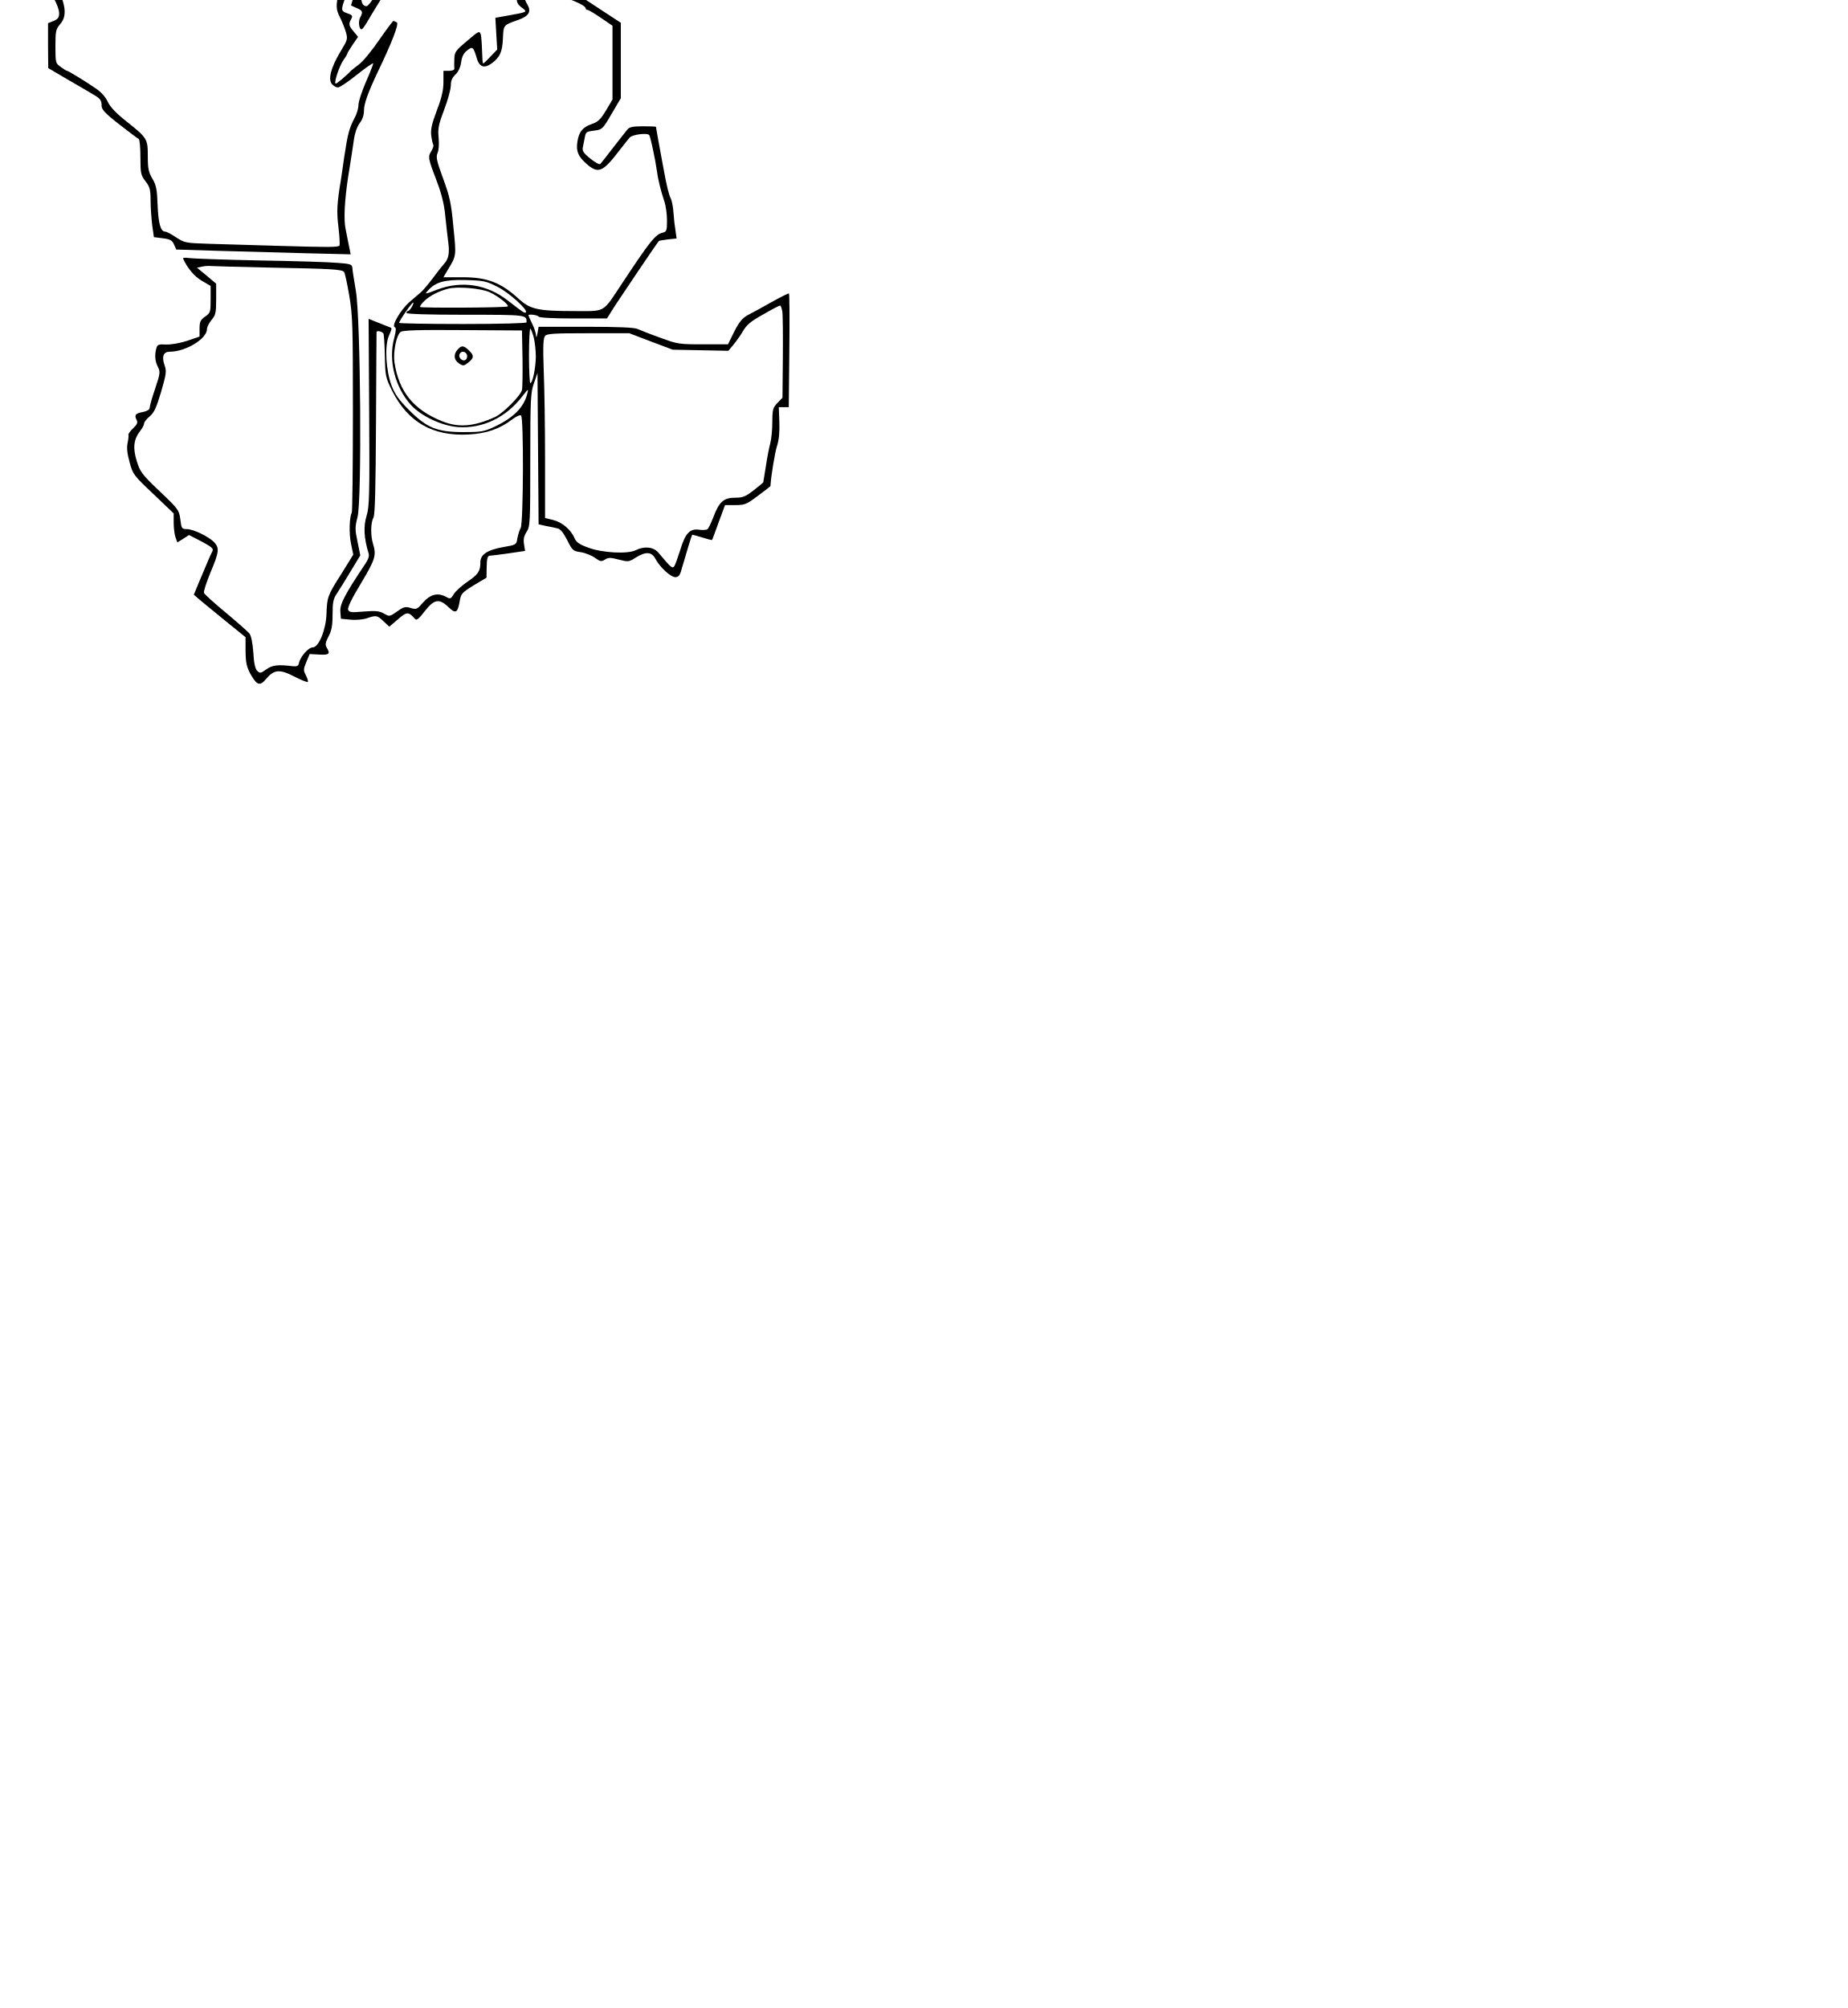
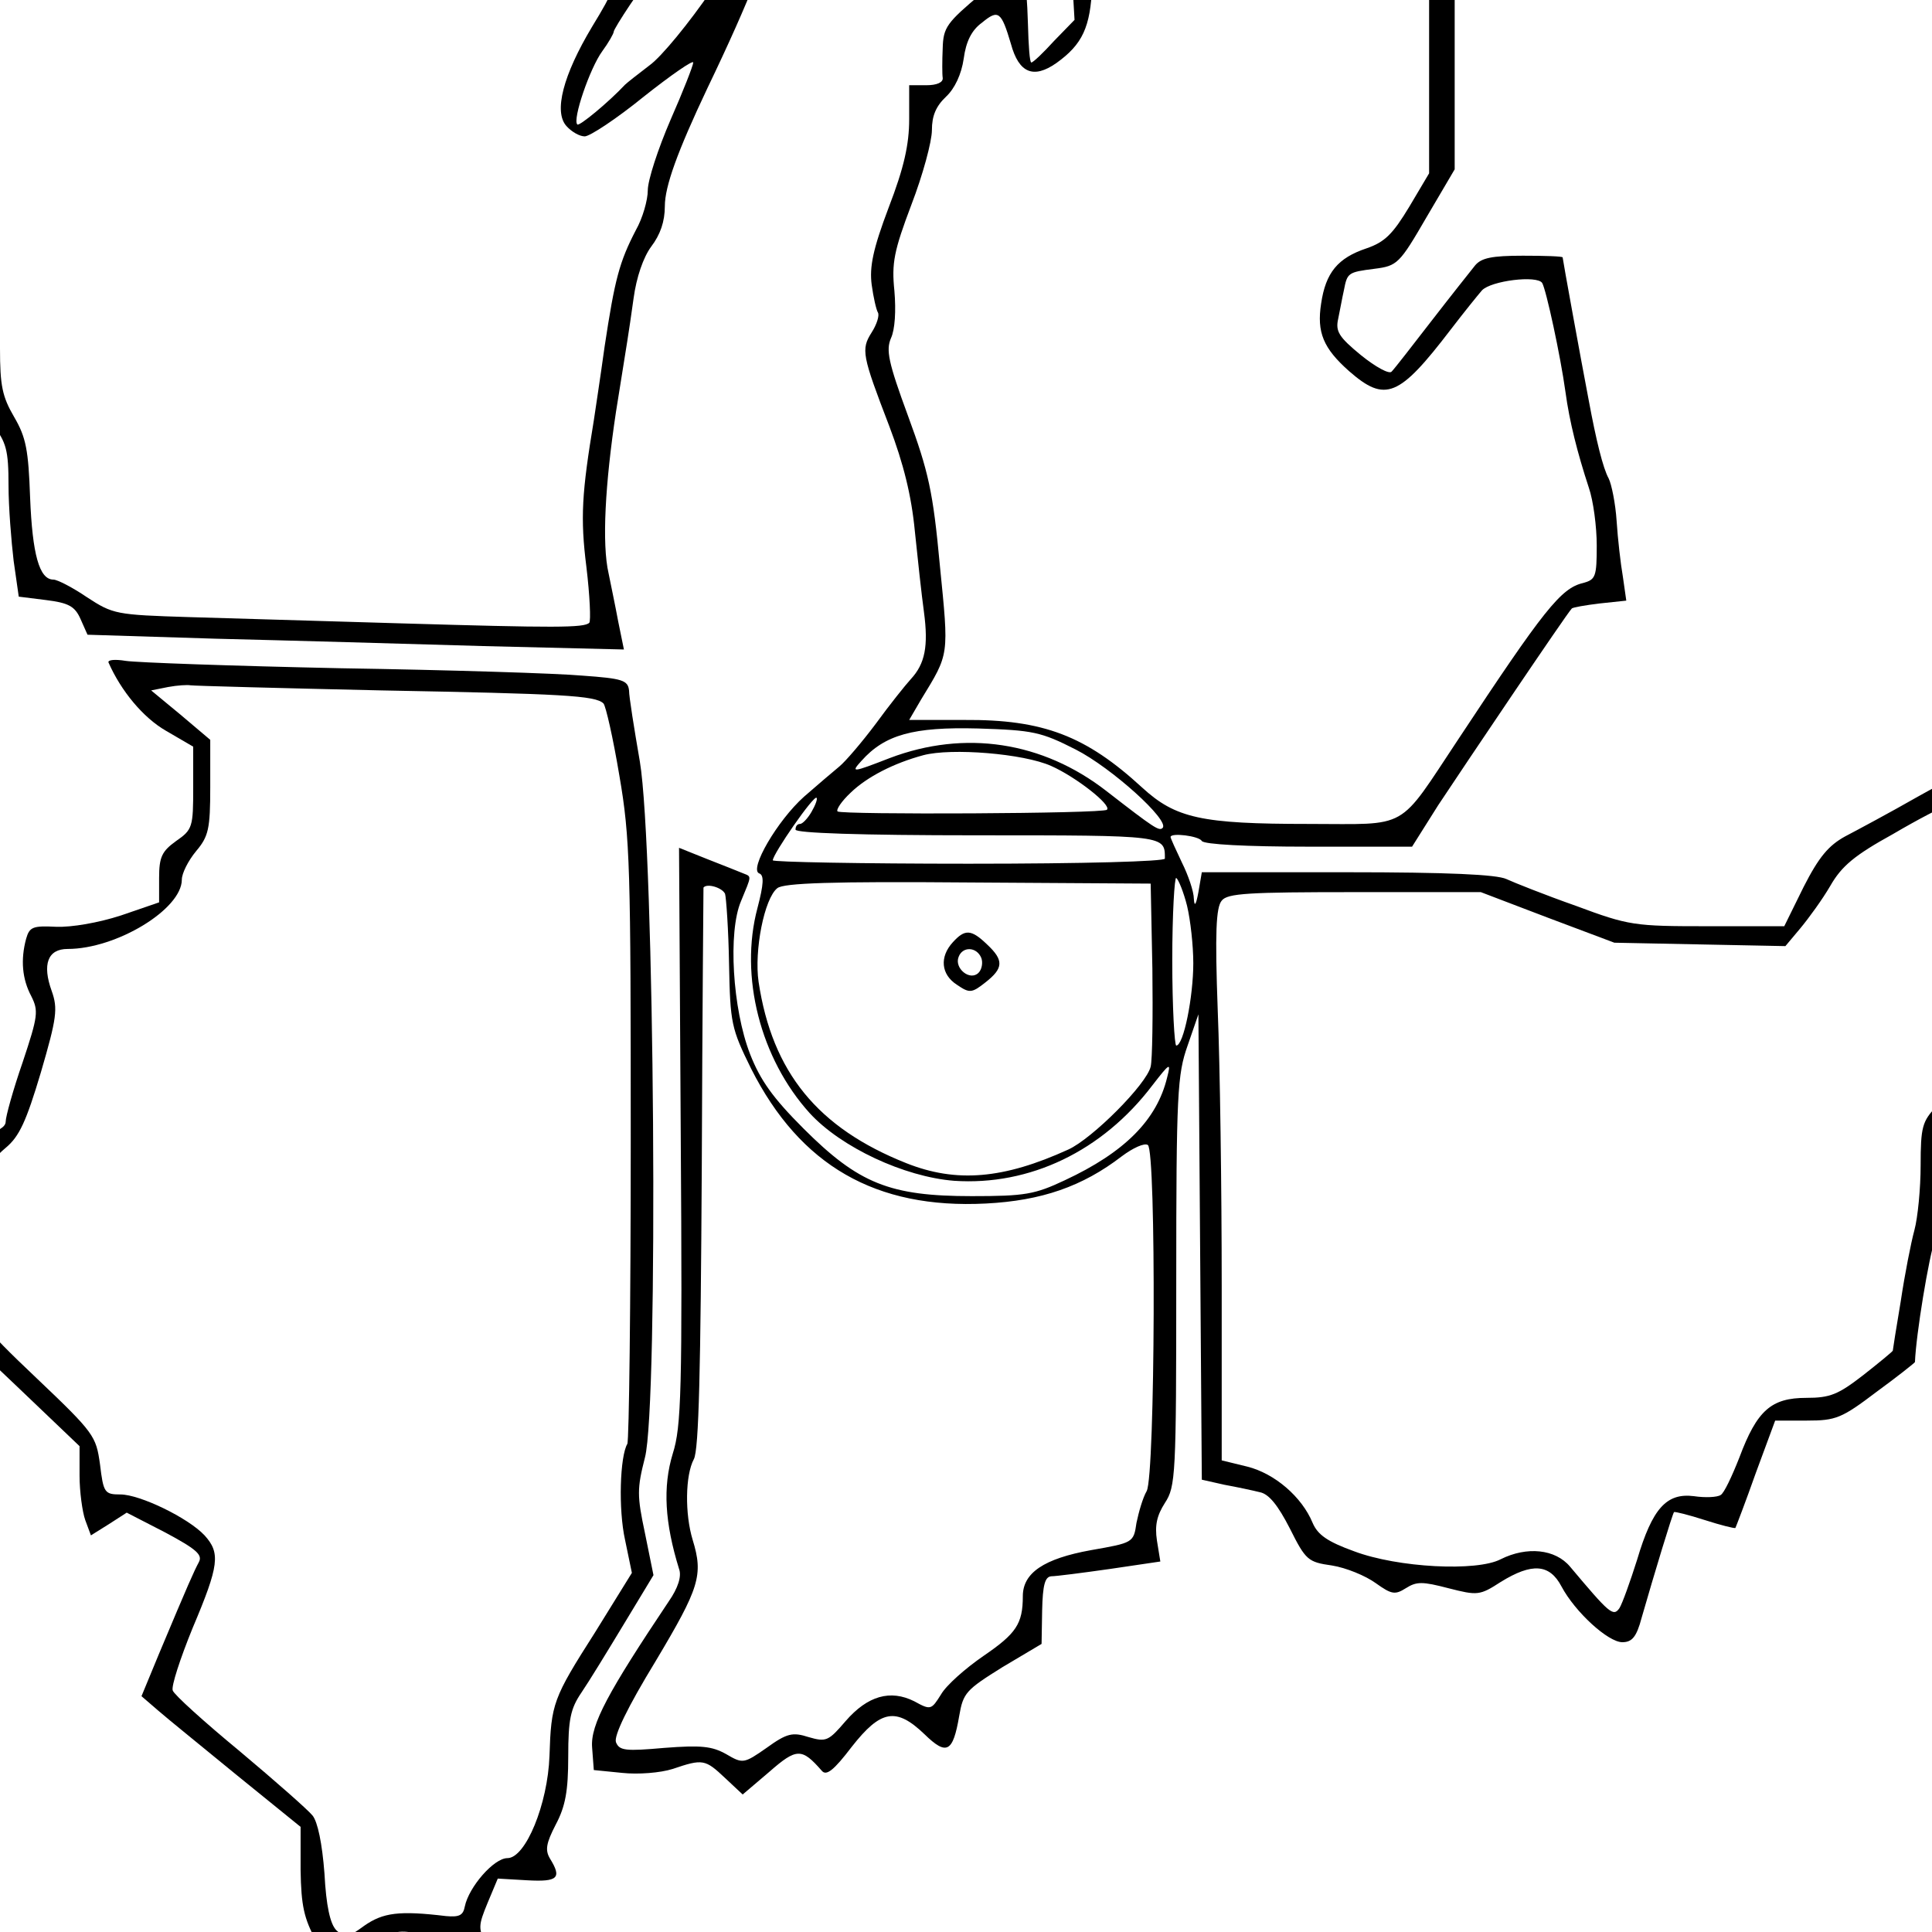
- <svg xmlns="http://www.w3.org/2000/svg" version="1.0" width="796pt" height="865pt" viewBox="0 150 1000 1000" preserveAspectRatio="xMidYMid meet">
+ <svg xmlns="http://www.w3.org/2000/svg" version="1.0" width="340" height="340" viewBox="80 130 340 340" preserveAspectRatio="xMidYMid meet">
  <g transform="translate(0,865) scale(0.1,-0.1)" fill="#000000" stroke="none">
    <path d="M1704 8468 c-27 -24 -62 -54 -78 -68 -16 -14 -54 -46 -83 -72 -31 -28 -63 -48 -76 -48 -14 0 -39 -16 -61 -39 l-39 -40 -67 6 c-46 4 -72 2 -81 -6 -8 -7 -44 -33 -80 -60 l-67 -47 30 -35 c16 -19 33 -44 38 -55 6 -15 28 -28 77 -42 86 -26 277 -82 461 -134 139 -40 142 -42 142 -69 0 -23 9 -33 58 -60 l58 -32 -18 -55 c-10 -30 -18 -56 -18 -57 0 -2 14 -8 30 -15 33 -14 36 -21 19 -52 -13 -25 -3 -76 13 -60 6 6 15 20 22 31 6 11 37 63 70 116 55 90 60 95 92 95 27 0 36 6 49 30 14 27 21 30 61 30 l45 0 -16 -30 c-16 -32 -20 -70 -6 -70 4 0 29 31 55 69 34 50 53 70 73 74 16 3 64 15 108 26 44 12 87 23 96 25 9 3 34 9 55 15 59 16 64 15 139 -39 38 -27 73 -50 77 -50 5 0 8 10 8 23 0 13 6 31 13 41 11 16 22 16 116 7 57 -6 119 -11 139 -11 l35 0 -39 35 c-21 19 -51 38 -66 41 -32 7 -32 8 -17 35 8 15 6 31 -7 66 l-18 46 -118 -7 -118 -7 4 76 c2 41 1 77 -3 79 -6 4 -96 -24 -116 -36 -5 -3 -73 -9 -149 -13 l-140 -8 -69 -44 c-47 -30 -75 -42 -86 -37 -9 4 -63 10 -121 13 l-105 6 -72 90 -72 90 -68 6 c-59 5 -72 3 -98 -16 -58 -41 -57 -41 -49 11 6 43 17 60 88 139 97 108 91 103 122 97 19 -3 24 0 24 17 0 19 -5 21 -74 21 -72 0 -74 -1 -122 -42z m76 -4 c0 -3 -22 -29 -49 -57 -73 -78 -101 -124 -101 -167 0 -62 49 -86 98 -47 7 5 38 10 68 11 61 0 60 2 168 -128 45 -54 68 -62 217 -70 l106 -6 72 44 73 44 107 1 c62 1 130 8 164 18 67 18 79 12 70 -41 -4 -24 1 -36 21 -55 24 -23 32 -24 125 -22 90 2 101 0 110 -18 6 -10 8 -33 5 -49 -4 -17 -1 -32 5 -36 27 -17 6 -26 -59 -25 -60 1 -75 -2 -94 -20 -30 -28 -35 -27 -97 14 -30 19 -59 35 -66 35 -12 0 -213 -51 -300 -76 -28 -8 -63 -26 -76 -40 -23 -23 -29 -24 -62 -15 -47 13 -72 7 -104 -23 -14 -13 -37 -27 -51 -31 -35 -10 -64 -39 -102 -101 -18 -30 -37 -54 -44 -54 -24 0 -33 27 -28 76 6 44 3 52 -21 76 -15 15 -35 30 -45 33 -11 3 -22 14 -25 24 -3 10 -18 29 -33 43 -28 27 -41 31 -382 129 -230 66 -261 78 -287 108 -33 39 -28 55 32 95 48 32 62 36 118 36 54 0 67 4 98 29 19 16 55 38 79 50 25 11 90 61 145 109 106 93 145 122 145 106z" />
    <path d="M850 8250 c-8 -5 -31 -16 -50 -24 -166 -70 -185 -76 -236 -76 -35 0 -69 -7 -94 -20 l-39 -20 -3 -142 -3 -142 -78 -46 c-60 -34 -84 -55 -102 -87 -24 -43 -23 -53 4 -53 21 0 71 -90 71 -128 0 -23 -6 -32 -30 -42 l-30 -12 0 -122 1 -121 107 -63 c59 -34 121 -70 137 -80 38 -22 45 -31 45 -62 0 -19 21 -42 96 -100 52 -41 99 -76 104 -78 6 -2 10 -46 10 -99 0 -87 2 -97 27 -130 24 -31 28 -45 28 -107 0 -39 5 -99 9 -133 l9 -63 48 -6 c40 -5 51 -11 61 -34 l12 -27 225 -7 c124 -3 337 -9 472 -13 l247 -6 -10 49 c-5 27 -13 65 -17 85 -12 52 -6 158 13 284 22 138 21 129 31 200 5 37 17 72 31 91 16 21 24 44 24 71 0 35 22 96 75 208 76 158 115 259 103 267 -7 4 -16 8 -19 8 -3 0 -38 -47 -77 -103 -39 -57 -88 -117 -109 -132 -21 -16 -40 -31 -43 -34 -29 -31 -81 -74 -84 -70 -9 8 22 99 44 129 11 15 20 31 20 34 0 3 13 24 29 48 l29 42 -24 29 c-27 32 -28 40 -13 68 9 17 6 21 -20 30 -35 12 -36 18 -16 74 8 22 14 45 15 52 0 6 -24 24 -52 40 -39 21 -53 34 -54 51 -1 12 -3 24 -5 26 -2 1 -119 35 -259 75 -361 102 -378 108 -398 139 -9 15 -37 51 -62 81 l-45 53 -77 -5 c-43 -3 -78 -4 -78 -2 0 2 12 26 26 55 37 73 23 129 -26 100z m-5 -72 c-29 -92 -11 -118 78 -118 57 0 61 -2 101 -43 22 -24 49 -56 60 -71 23 -35 49 -46 239 -100 418 -121 390 -110 452 -172 54 -55 56 -57 49 -99 -4 -33 -1 -52 14 -81 11 -22 26 -58 33 -81 12 -41 11 -44 -29 -110 -51 -85 -68 -150 -45 -175 9 -10 23 -18 32 -18 9 0 56 31 104 70 48 38 87 65 87 60 0 -5 -18 -51 -40 -101 -22 -51 -40 -106 -40 -124 0 -17 -9 -49 -21 -70 -29 -56 -37 -86 -55 -205 -8 -58 -17 -116 -19 -130 -21 -127 -24 -171 -13 -258 6 -50 8 -95 5 -98 -9 -9 -60 -9 -332 -1 -132 4 -300 9 -372 11 -129 4 -134 5 -180 35 -25 17 -52 31 -59 31 -25 0 -37 45 -41 144 -3 84 -7 106 -28 142 -21 36 -25 55 -25 121 0 95 -3 100 -114 188 -58 46 -89 79 -102 106 -11 25 -35 53 -63 72 -53 37 -151 97 -158 97 -3 0 -18 9 -34 21 -28 20 -29 22 -29 111 0 82 2 93 25 120 18 21 25 41 25 70 0 38 -25 108 -39 108 -3 0 -12 9 -19 21 -18 29 3 59 70 97 98 56 103 65 106 208 4 145 6 148 107 157 39 3 94 19 155 45 113 48 125 50 115 20z" />
    <path d="M2812 7635 c-24 -50 -20 -71 19 -98 24 -18 19 -20 -78 -37 l-72 -13 5 -86 5 -86 -36 -37 c-19 -21 -37 -38 -40 -38 -3 0 -5 30 -6 68 -1 37 -4 77 -7 89 -7 21 -11 19 -74 -35 -62 -52 -68 -60 -69 -97 -1 -22 -1 -46 0 -52 1 -8 -10 -13 -29 -13 l-30 0 0 -60 c0 -44 -9 -85 -36 -155 -28 -74 -34 -105 -30 -136 3 -22 8 -44 11 -49 3 -5 -2 -21 -11 -35 -19 -30 -17 -40 31 -165 25 -66 39 -122 45 -185 5 -49 12 -113 16 -142 8 -60 2 -91 -23 -118 -10 -11 -38 -46 -62 -79 -24 -32 -53 -66 -64 -75 -11 -9 -39 -33 -62 -53 -47 -42 -97 -128 -79 -135 9 -3 8 -19 -3 -61 -32 -120 5 -265 92 -361 55 -60 166 -112 254 -119 133 -9 261 52 349 168 31 40 33 41 26 14 -18 -75 -75 -132 -180 -181 -53 -25 -70 -28 -164 -28 -144 0 -199 22 -296 119 -54 54 -76 85 -94 131 -31 80 -39 215 -16 269 19 46 19 43 4 49 -7 3 -35 14 -63 25 l-50 20 3 -507 c3 -449 1 -512 -14 -559 -18 -59 -14 -122 11 -203 5 -13 -2 -34 -18 -57 -107 -160 -138 -217 -135 -257 l3 -40 50 -5 c28 -3 67 0 89 7 53 18 57 17 92 -16 l31 -29 47 40 c48 42 57 42 92 2 8 -10 21 0 53 42 51 65 78 70 128 22 39 -38 50 -32 61 32 7 41 12 46 76 86 l69 41 1 59 c1 45 5 59 16 60 8 0 55 6 104 13 l88 13 -6 37 c-4 27 0 44 14 66 19 29 20 48 20 390 0 332 2 364 20 415 l19 55 3 -410 3 -409 40 -9 c22 -4 50 -10 62 -13 16 -3 32 -23 53 -64 28 -56 32 -59 74 -65 25 -4 59 -18 77 -31 28 -20 34 -21 53 -9 19 12 29 12 75 0 51 -13 55 -13 92 11 55 34 86 32 107 -8 24 -45 82 -98 107 -98 17 0 25 9 34 43 23 80 54 182 57 186 2 1 26 -5 54 -14 28 -9 52 -15 54 -14 1 2 18 46 36 97 l34 92 56 0 c51 0 61 4 123 51 37 27 67 51 67 52 2 49 24 183 36 219 10 32 14 73 12 128 l-3 80 27 0 27 0 3 306 c2 168 1 307 -2 309 -3 2 -45 -19 -95 -47 -49 -28 -107 -59 -128 -70 -29 -16 -46 -36 -73 -89 l-34 -69 -135 0 c-129 0 -138 1 -232 36 -54 19 -109 41 -122 47 -17 8 -103 12 -280 12 l-256 0 -6 -35 c-4 -22 -7 -27 -8 -12 0 13 -10 42 -21 64 -11 23 -20 43 -20 45 0 8 50 2 55 -7 4 -6 78 -10 188 -10 l182 0 46 73 c43 65 226 337 235 346 1 2 24 6 49 9 l47 5 -6 42 c-4 23 -9 67 -11 98 -2 31 -9 65 -14 75 -10 18 -22 67 -35 137 -14 73 -46 249 -46 252 0 2 -32 3 -70 3 -55 0 -73 -4 -84 -17 -8 -10 -43 -54 -77 -98 -34 -44 -65 -84 -70 -89 -4 -5 -28 8 -54 29 -39 32 -45 42 -40 64 3 14 7 37 10 50 6 31 7 32 54 38 40 5 44 9 91 90 l50 85 0 204 0 204 -128 84 c-125 83 -130 85 -246 110 -65 15 -125 26 -135 26 -10 0 -26 -18 -39 -45z m165 -16 c90 -20 193 -63 193 -81 0 -5 4 -8 9 -8 6 0 38 -19 73 -43 l63 -43 0 -200 0 -199 -35 -59 c-29 -48 -43 -62 -75 -73 -51 -17 -72 -43 -80 -97 -8 -51 4 -79 49 -119 64 -56 88 -46 179 73 23 30 48 61 55 69 16 17 97 27 106 13 7 -12 32 -127 41 -192 7 -52 21 -107 41 -168 8 -23 14 -69 14 -102 0 -55 -2 -60 -24 -66 -39 -9 -69 -47 -219 -274 -109 -164 -85 -150 -264 -150 -189 0 -234 10 -293 64 -99 91 -174 120 -313 119 l-97 0 21 36 c50 82 49 75 33 236 -12 130 -20 165 -56 263 -35 95 -39 116 -30 137 7 15 9 48 6 83 -5 49 -1 70 30 152 20 52 36 111 36 131 0 25 7 42 25 59 15 14 27 39 31 67 4 30 14 50 32 63 29 24 34 20 51 -37 14 -52 40 -62 80 -34 46 33 60 63 63 136 3 74 2 72 81 100 60 21 74 45 51 85 -15 24 -16 34 -6 54 14 31 8 31 129 5z m-284 -1588 c63 -32 166 -125 153 -138 -6 -6 -14 -1 -99 65 -112 87 -249 108 -381 58 -67 -26 -69 -26 -50 -5 41 46 91 60 205 57 97 -3 111 -6 172 -37z m-43 -29 c43 -19 107 -69 98 -77 -6 -7 -467 -9 -474 -3 -3 3 7 18 23 33 29 28 76 52 128 66 49 13 176 3 225 -19z m-422 -81 c-7 -12 -16 -21 -20 -21 -5 0 -8 -4 -8 -10 0 -6 113 -10 319 -10 334 0 331 0 331 -41 0 -5 -142 -9 -345 -9 -190 0 -345 3 -345 6 0 11 72 115 77 110 2 -2 -2 -13 -9 -25z m2006 -23 c3 -18 4 -131 3 -250 l-2 -217 -27 -28 c-25 -26 -28 -36 -28 -104 0 -40 -5 -92 -11 -114 -6 -22 -17 -78 -24 -125 -8 -47 -14 -86 -14 -87 -1 -2 -24 -21 -52 -43 -44 -34 -58 -40 -100 -40 -62 0 -87 -22 -118 -105 -13 -33 -27 -63 -33 -66 -6 -4 -27 -5 -47 -2 -48 6 -73 -21 -100 -112 -12 -38 -26 -77 -31 -85 -11 -16 -18 -9 -87 73 -26 31 -76 36 -122 13 -42 -22 -181 -15 -258 14 -47 17 -64 29 -73 50 -19 46 -67 87 -115 99 l-45 11 0 308 c0 169 -3 387 -7 484 -5 137 -3 181 7 193 10 13 47 15 234 15 l222 0 118 -45 117 -44 150 -3 151 -3 26 31 c15 18 39 51 53 75 20 35 43 54 110 91 46 27 87 48 91 48 4 0 9 -15 12 -32z m-1345 -142 c6 -25 11 -70 11 -101 0 -59 -17 -145 -30 -145 -3 0 -7 67 -7 150 0 82 4 147 7 145 4 -3 13 -25 19 -49z m-61 -111 c1 -82 0 -160 -3 -172 -7 -31 -103 -127 -145 -146 -114 -52 -197 -59 -285 -24 -156 62 -236 160 -260 319 -8 55 10 147 33 165 11 9 96 12 336 10 l321 -2 3 -150z m-752 132 c2 -7 6 -63 7 -123 2 -105 4 -114 39 -185 86 -170 219 -247 413 -237 98 5 170 30 239 83 20 15 40 24 46 20 15 -9 13 -581 -2 -609 -7 -12 -14 -37 -18 -56 -5 -35 -6 -35 -80 -48 -83 -15 -120 -40 -120 -81 0 -49 -12 -66 -69 -105 -32 -22 -66 -52 -75 -68 -17 -27 -18 -28 -47 -12 -42 21 -82 10 -121 -35 -30 -35 -34 -37 -65 -28 -28 9 -38 7 -74 -19 -40 -28 -42 -28 -71 -11 -25 14 -44 16 -109 11 -68 -6 -79 -5 -85 10 -4 11 20 61 70 143 77 129 84 151 65 213 -14 46 -13 114 2 142 9 16 12 159 14 512 1 270 3 492 3 494 6 8 33 0 38 -11z" />
    <path d="M2477 5692 c-24 -26 -21 -57 7 -75 22 -15 26 -15 50 4 32 25 33 39 3 67 -28 27 -39 27 -60 4z m50 -28 c3 -8 1 -20 -5 -26 -15 -15 -43 8 -35 28 7 19 32 18 40 -2z" />
    <path d="M991 6184 c22 -50 61 -97 101 -120 l48 -28 0 -72 c0 -69 -1 -74 -30 -94 -25 -18 -30 -28 -30 -65 l0 -43 -67 -23 c-40 -13 -87 -21 -114 -20 -41 2 -47 0 -53 -21 -10 -37 -7 -71 9 -101 13 -26 12 -35 -15 -116 -17 -49 -30 -96 -30 -105 0 -9 -13 -17 -35 -22 -42 -7 -49 -17 -36 -42 8 -15 4 -25 -19 -47 -16 -15 -27 -31 -25 -35 2 -3 0 -22 -4 -42 -6 -26 -3 -57 10 -105 18 -66 21 -71 129 -173 l110 -105 0 -52 c0 -28 5 -64 10 -78 l10 -27 32 20 31 20 68 -35 c54 -29 66 -39 59 -52 -9 -17 -18 -37 -70 -161 l-31 -75 29 -25 c16 -14 79 -65 140 -115 l111 -90 0 -76 c1 -63 6 -85 27 -124 35 -61 51 -66 84 -26 44 52 74 54 153 13 37 -19 70 -32 73 -29 3 3 -2 19 -10 35 -15 28 -14 34 2 73 l18 43 52 -3 c54 -3 61 4 40 38 -9 15 -7 27 10 60 17 32 22 59 22 120 0 65 4 84 23 112 13 19 46 73 75 121 l52 86 -15 74 c-14 66 -14 78 0 133 24 91 17 1071 -9 1225 -10 58 -19 114 -19 125 -2 18 -12 21 -82 26 -44 4 -235 10 -425 13 -190 4 -360 10 -379 13 -18 3 -32 2 -30 -3z m480 -49 c320 -6 377 -9 391 -23 4 -4 17 -61 28 -127 19 -110 20 -163 20 -643 0 -288 -3 -528 -6 -533 -13 -22 -16 -115 -4 -169 l12 -58 -65 -105 c-74 -116 -77 -125 -80 -217 -3 -85 -42 -180 -74 -180 -24 0 -68 -51 -75 -85 -3 -16 -10 -19 -33 -17 -83 10 -111 6 -144 -17 -30 -22 -34 -22 -49 -8 -11 11 -18 43 -21 100 -4 53 -12 91 -21 102 -8 10 -66 61 -128 113 -63 52 -116 100 -118 107 -3 7 13 56 35 110 47 111 49 132 21 163 -29 31 -114 72 -148 72 -28 0 -30 3 -36 53 -7 50 -10 55 -112 152 -97 92 -106 105 -124 164 -22 71 -17 117 20 164 11 14 20 31 20 39 0 7 13 24 30 38 24 20 36 46 62 133 28 96 30 112 19 143 -17 47 -7 74 28 74 86 0 201 70 201 122 0 11 11 33 25 50 22 26 25 39 25 113 l0 83 -52 44 -52 43 30 6 c16 3 34 4 39 3 6 -1 157 -5 336 -9z" />
  </g>
</svg>
